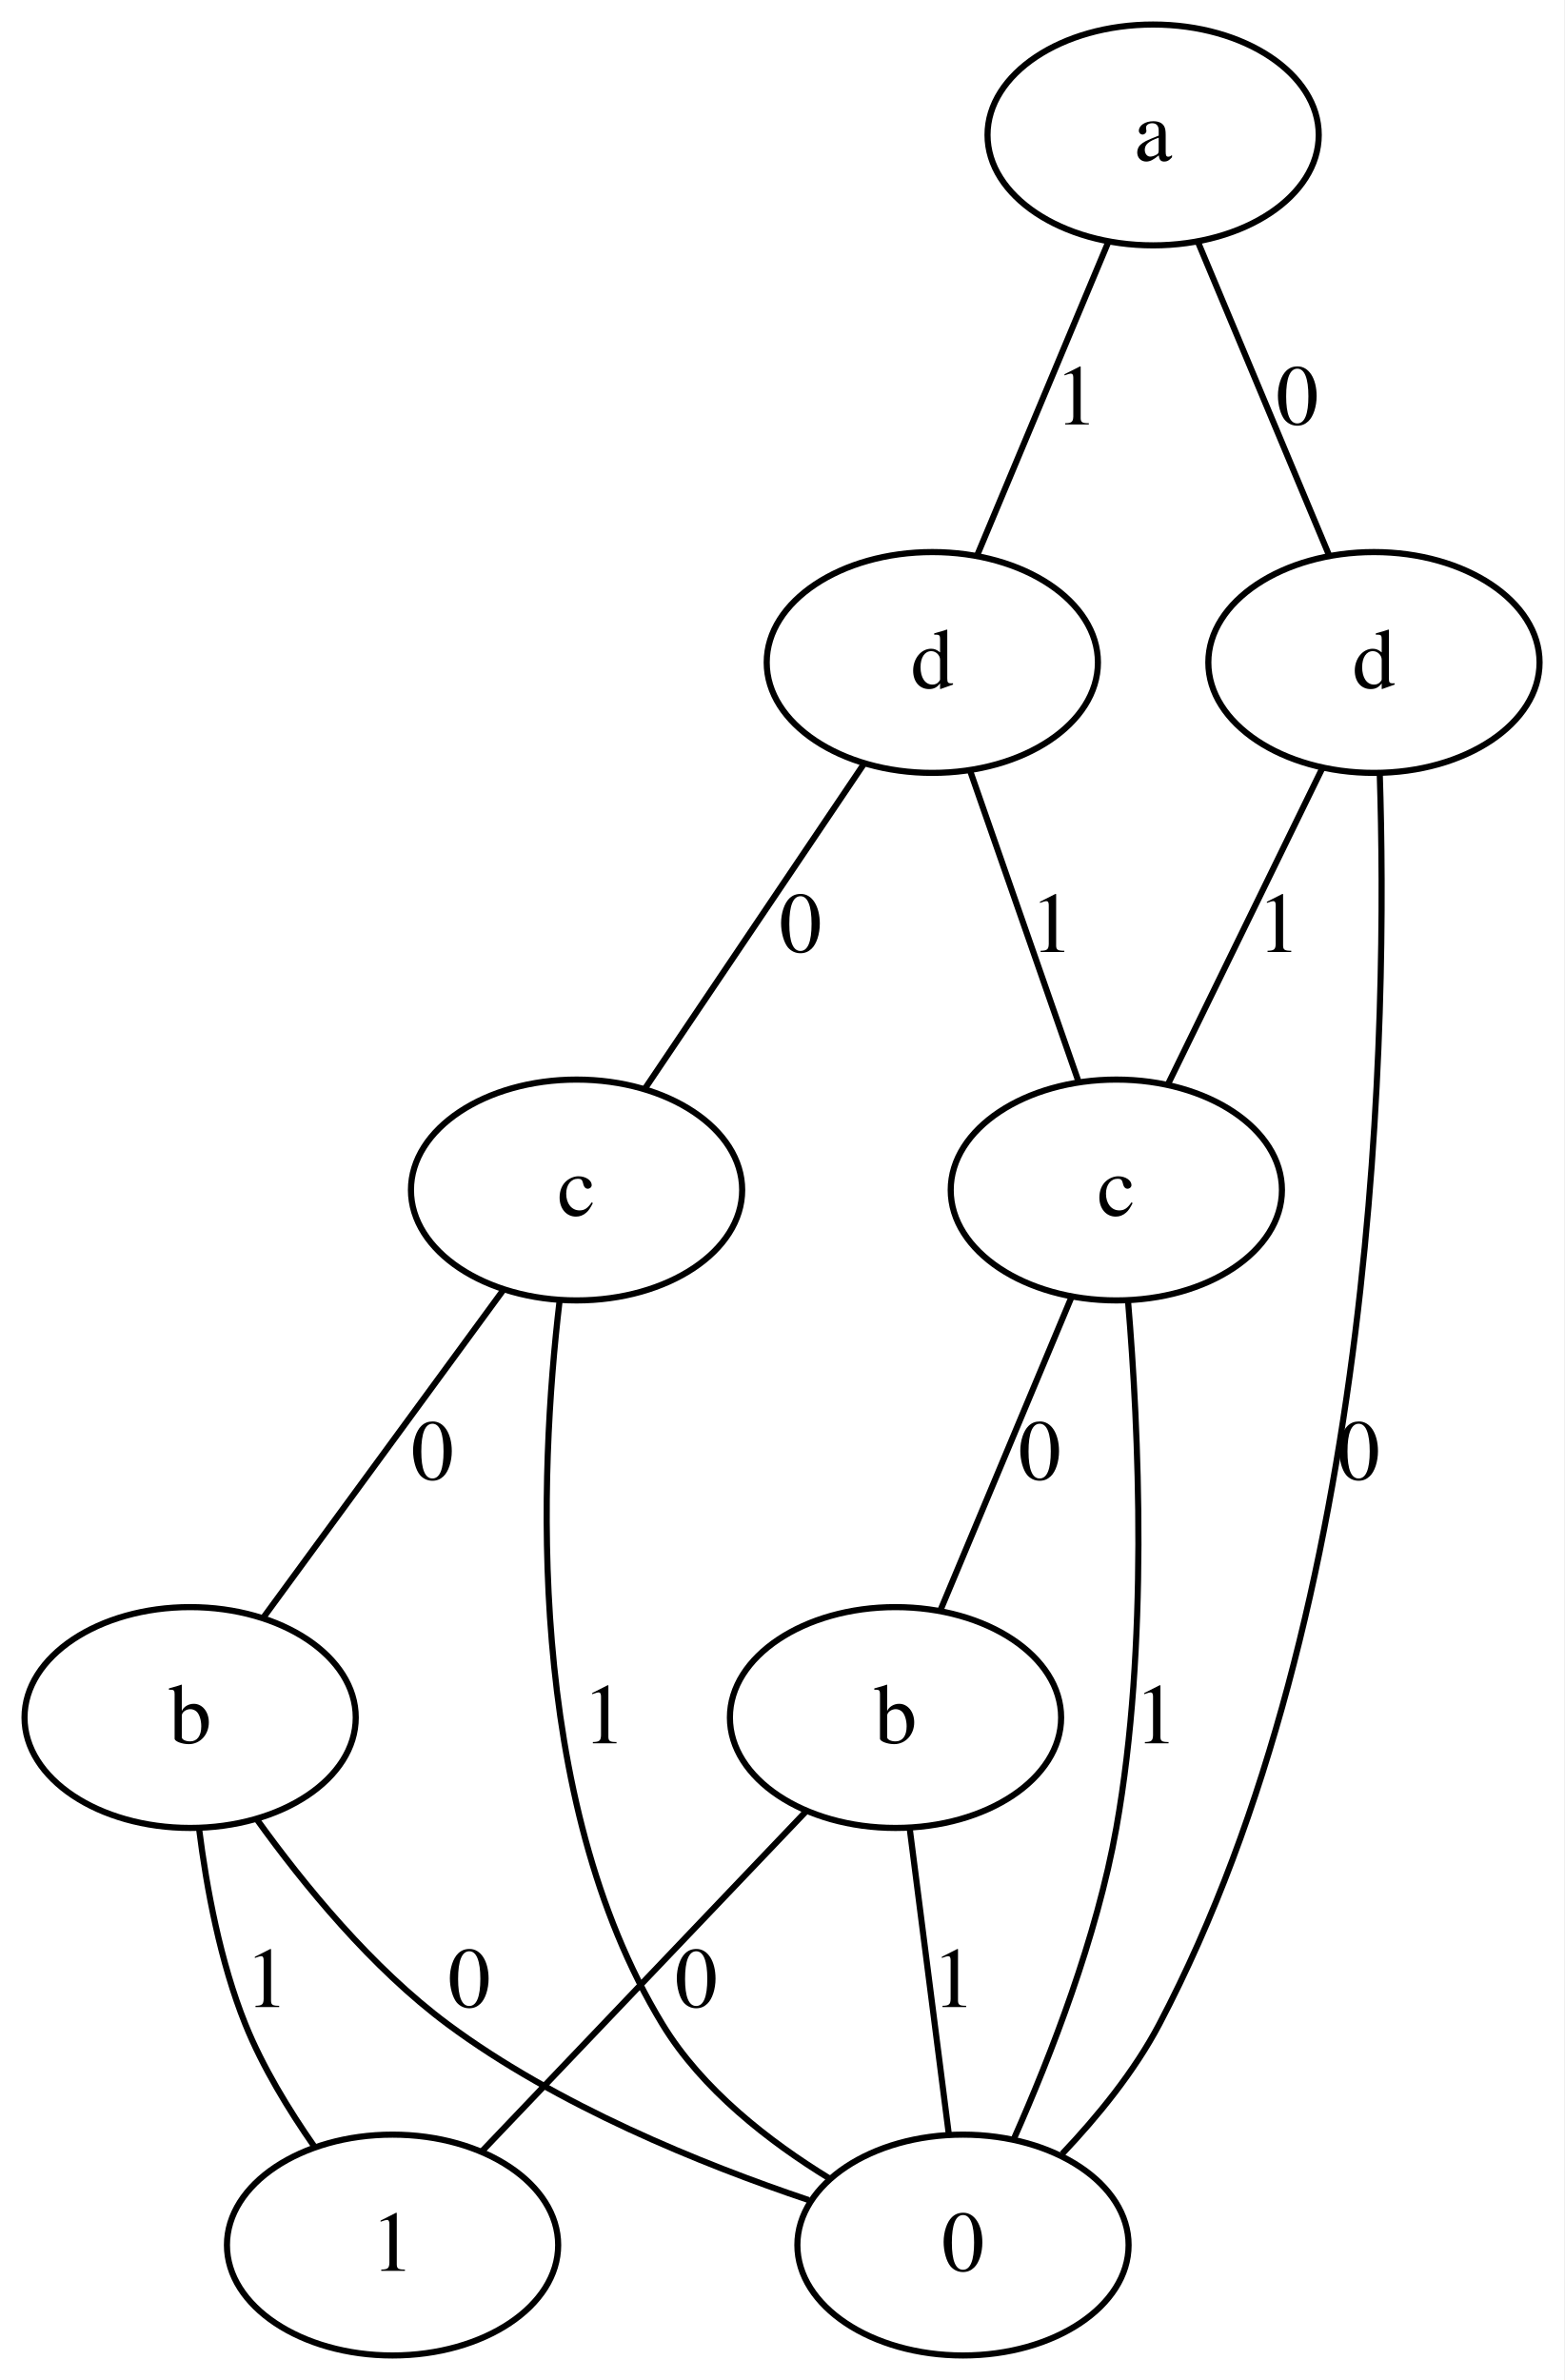
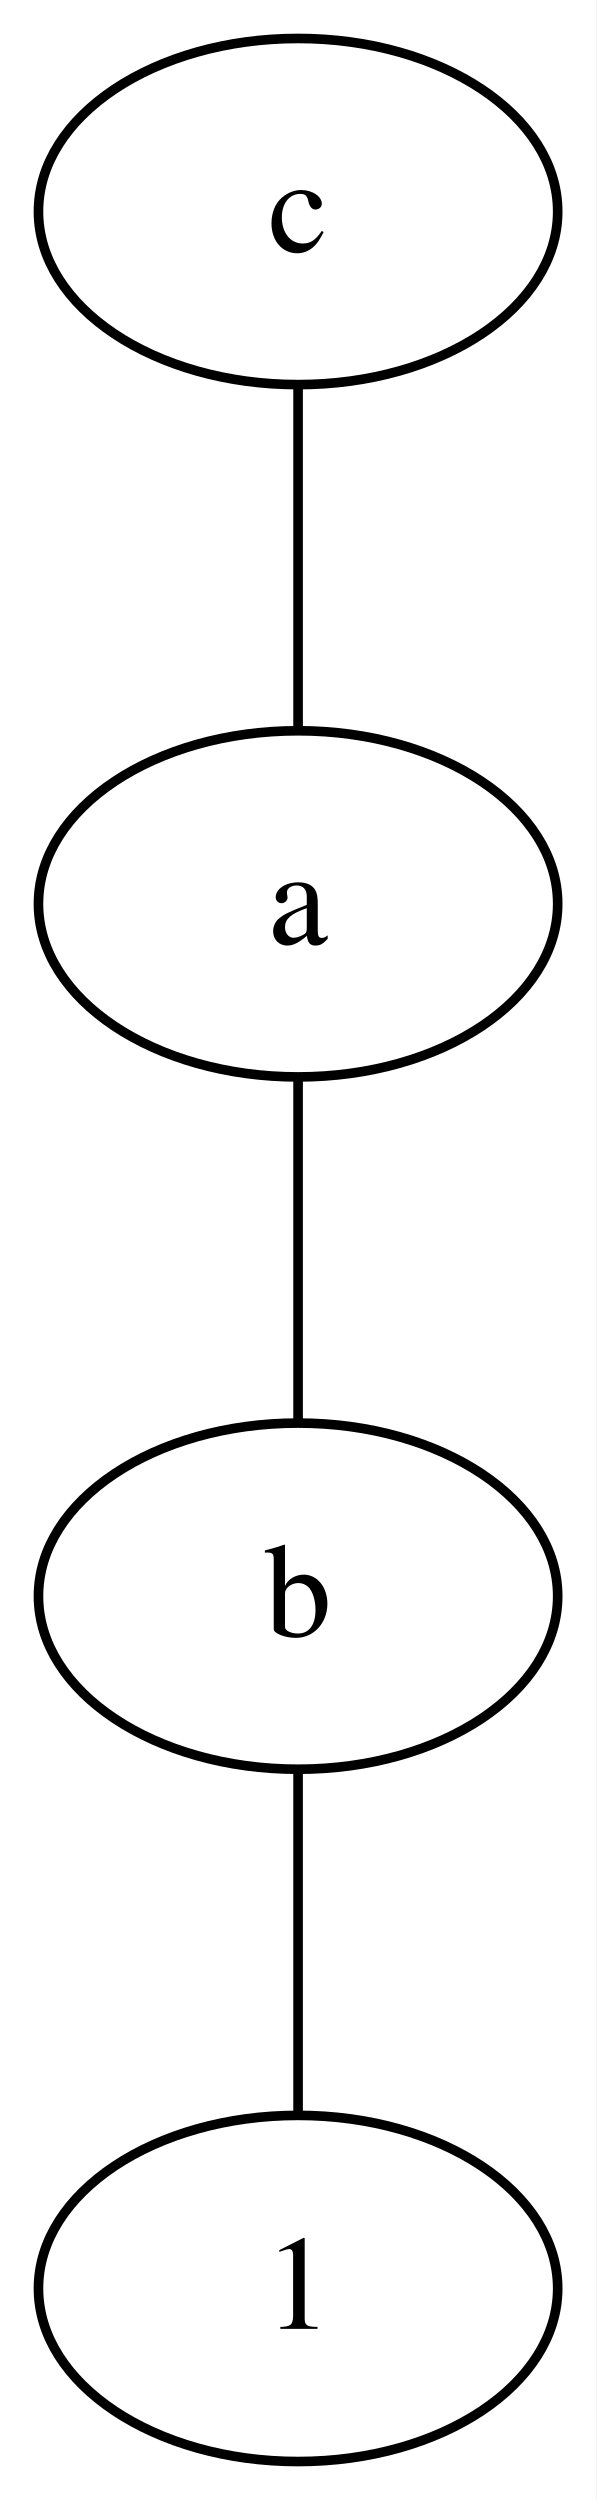
- <svg xmlns="http://www.w3.org/2000/svg" width="255pt" height="388pt" viewBox="0.00 0.00 255.00 388.00">
-   <g id="graph0" class="graph" transform="scale(1 1) rotate(0) translate(4 384)">
-     <polygon fill="#ffffff" stroke="transparent" points="-4,4 -4,-384 251,-384 251,4 -4,4" />
+ <svg xmlns="http://www.w3.org/2000/svg" width="62pt" height="260pt" viewBox="0.00 0.00 62.00 260.00">
+   <g id="graph0" class="graph" transform="scale(1 1) rotate(0) translate(4 256)">
+     <polygon fill="#ffffff" stroke="transparent" points="-4,4 -4,-256 58,-256 58,4 -4,4" />
    <g id="node1" class="node">
-       <ellipse fill="none" stroke="#000000" cx="153" cy="-18" rx="27" ry="18" />
-       <text text-anchor="middle" x="153" y="-13.8" font-family="Times,serif" font-size="14.00" fill="#000000">0</text>
+       <ellipse fill="none" stroke="#000000" cx="27" cy="-234" rx="27" ry="18" />
+       <text text-anchor="middle" x="27" y="-229.8" font-family="Times,serif" font-size="14.00" fill="#000000">c</text>
    </g>
    <g id="node2" class="node">
-       <ellipse fill="none" stroke="#000000" cx="60" cy="-18" rx="27" ry="18" />
-       <text text-anchor="middle" x="60" y="-13.8" font-family="Times,serif" font-size="14.00" fill="#000000">1</text>
+       <ellipse fill="none" stroke="#000000" cx="27" cy="-162" rx="27" ry="18" />
+       <text text-anchor="middle" x="27" y="-157.8" font-family="Times,serif" font-size="14.00" fill="#000000">a</text>
+     </g>
+     <g id="edge1" class="edge">
+       <path fill="none" stroke="#000000" d="M27,-215.831C27,-205 27,-191.288 27,-180.413" />
    </g>
    <g id="node3" class="node">
-       <ellipse fill="none" stroke="#000000" cx="142" cy="-104" rx="27" ry="18" />
-       <text text-anchor="middle" x="142" y="-99.8" font-family="Times,serif" font-size="14.00" fill="#000000">b</text>
+       <ellipse fill="none" stroke="#000000" cx="27" cy="-90" rx="27" ry="18" />
+       <text text-anchor="middle" x="27" y="-85.8" font-family="Times,serif" font-size="14.00" fill="#000000">b</text>
    </g>
    <g id="edge2" class="edge">
-       <path fill="none" stroke="#000000" d="M144.333,-85.762C146.2,-71.167 148.805,-50.8 150.671,-36.212" />
-       <text text-anchor="middle" x="151.5" y="-56.8" font-family="Times,serif" font-size="14.00" fill="#000000">1</text>
-     </g>
-     <g id="edge1" class="edge">
-       <path fill="none" stroke="#000000" d="M127.34,-88.625C112.415,-72.971 89.413,-48.847 74.533,-33.242" />
-       <text text-anchor="middle" x="109.5" y="-56.8" font-family="Times,serif" font-size="14.00" fill="#000000">0</text>
+       <path fill="none" stroke="#000000" d="M27,-143.831C27,-133 27,-119.288 27,-108.413" />
    </g>
    <g id="node4" class="node">
-       <ellipse fill="none" stroke="#000000" cx="27" cy="-104" rx="27" ry="18" />
-       <text text-anchor="middle" x="27" y="-99.8" font-family="Times,serif" font-size="14.00" fill="#000000">b</text>
+       <ellipse fill="none" stroke="#000000" cx="27" cy="-18" rx="27" ry="18" />
+       <text text-anchor="middle" x="27" y="-13.8" font-family="Times,serif" font-size="14.00" fill="#000000">1</text>
    </g>
    <g id="edge3" class="edge">
-       <path fill="none" stroke="#000000" d="M37.873,-87.398C45.54,-76.726 56.62,-63.189 69,-54 86.836,-40.761 110.286,-31.236 127.876,-25.322" />
-       <text text-anchor="middle" x="72.5" y="-56.8" font-family="Times,serif" font-size="14.00" fill="#000000">0</text>
-     </g>
-     <g id="edge4" class="edge">
-       <path fill="none" stroke="#000000" d="M28.451,-85.92C29.673,-76.192 31.912,-64.144 36,-54 38.807,-47.033 43.084,-40.016 47.253,-34.05" />
-       <text text-anchor="middle" x="39.5" y="-56.8" font-family="Times,serif" font-size="14.00" fill="#000000">1</text>
-     </g>
-     <g id="node5" class="node">
-       <ellipse fill="none" stroke="#000000" cx="178" cy="-190" rx="27" ry="18" />
-       <text text-anchor="middle" x="178" y="-185.8" font-family="Times,serif" font-size="14.00" fill="#000000">c</text>
-     </g>
-     <g id="edge6" class="edge">
-       <path fill="none" stroke="#000000" d="M179.916,-171.794C181.674,-150.899 183.284,-115.686 178,-86 174.826,-68.168 167.312,-48.881 161.346,-35.419" />
-       <text text-anchor="middle" x="184.5" y="-99.8" font-family="Times,serif" font-size="14.00" fill="#000000">1</text>
-     </g>
-     <g id="edge5" class="edge">
-       <path fill="none" stroke="#000000" d="M170.715,-172.597C164.469,-157.676 155.517,-136.291 149.274,-121.377" />
-       <text text-anchor="middle" x="165.5" y="-142.8" font-family="Times,serif" font-size="14.00" fill="#000000">0</text>
-     </g>
-     <g id="node6" class="node">
-       <ellipse fill="none" stroke="#000000" cx="90" cy="-190" rx="27" ry="18" />
-       <text text-anchor="middle" x="90" y="-185.8" font-family="Times,serif" font-size="14.00" fill="#000000">c</text>
-     </g>
-     <g id="edge8" class="edge">
-       <path fill="none" stroke="#000000" d="M87.209,-171.732C83.954,-144.081 81.565,-90.917 104,-54 110.469,-43.355 121.385,-34.875 131.274,-28.826" />
-       <text text-anchor="middle" x="94.5" y="-99.8" font-family="Times,serif" font-size="14.00" fill="#000000">1</text>
-     </g>
-     <g id="edge7" class="edge">
-       <path fill="none" stroke="#000000" d="M78.15,-173.824C66.958,-158.546 50.255,-135.746 39.011,-120.396" />
-       <text text-anchor="middle" x="66.5" y="-142.8" font-family="Times,serif" font-size="14.00" fill="#000000">0</text>
-     </g>
-     <g id="node7" class="node">
-       <ellipse fill="none" stroke="#000000" cx="148" cy="-276" rx="27" ry="18" />
-       <text text-anchor="middle" x="148" y="-271.8" font-family="Times,serif" font-size="14.00" fill="#000000">d</text>
-     </g>
-     <g id="edge10" class="edge">
-       <path fill="none" stroke="#000000" d="M154.216,-258.181C159.365,-243.421 166.645,-222.55 171.792,-207.796" />
-       <text text-anchor="middle" x="167.5" y="-228.8" font-family="Times,serif" font-size="14.00" fill="#000000">1</text>
-     </g>
-     <g id="edge9" class="edge">
-       <path fill="none" stroke="#000000" d="M136.817,-259.418C126.546,-244.19 111.408,-221.743 101.149,-206.531" />
-       <text text-anchor="middle" x="126.5" y="-228.8" font-family="Times,serif" font-size="14.00" fill="#000000">0</text>
-     </g>
-     <g id="node8" class="node">
-       <ellipse fill="none" stroke="#000000" cx="220" cy="-276" rx="27" ry="18" />
-       <text text-anchor="middle" x="220" y="-271.8" font-family="Times,serif" font-size="14.00" fill="#000000">d</text>
-     </g>
-     <g id="edge11" class="edge">
-       <path fill="none" stroke="#000000" d="M220.949,-257.808C222.227,-218.272 221.027,-122.561 185,-54 180.955,-46.301 174.915,-38.917 169.169,-32.861" />
-       <text text-anchor="middle" x="217.5" y="-142.8" font-family="Times,serif" font-size="14.00" fill="#000000">0</text>
-     </g>
-     <g id="edge12" class="edge">
-       <path fill="none" stroke="#000000" d="M211.501,-258.597C204.214,-243.676 193.77,-222.291 186.487,-207.377" />
-       <text text-anchor="middle" x="204.5" y="-228.8" font-family="Times,serif" font-size="14.00" fill="#000000">1</text>
-     </g>
-     <g id="node9" class="node">
-       <ellipse fill="none" stroke="#000000" cx="184" cy="-362" rx="27" ry="18" />
-       <text text-anchor="middle" x="184" y="-357.8" font-family="Times,serif" font-size="14.00" fill="#000000">a</text>
-     </g>
-     <g id="edge14" class="edge">
-       <path fill="none" stroke="#000000" d="M176.715,-344.597C170.469,-329.676 161.517,-308.291 155.274,-293.377" />
-       <text text-anchor="middle" x="171.5" y="-314.8" font-family="Times,serif" font-size="14.00" fill="#000000">1</text>
-     </g>
-     <g id="edge13" class="edge">
-       <path fill="none" stroke="#000000" d="M191.285,-344.597C197.531,-329.676 206.483,-308.291 212.726,-293.377" />
-       <text text-anchor="middle" x="207.5" y="-314.8" font-family="Times,serif" font-size="14.00" fill="#000000">0</text>
+       <path fill="none" stroke="#000000" d="M27,-71.831C27,-61 27,-47.288 27,-36.413" />
    </g>
  </g>
</svg>
